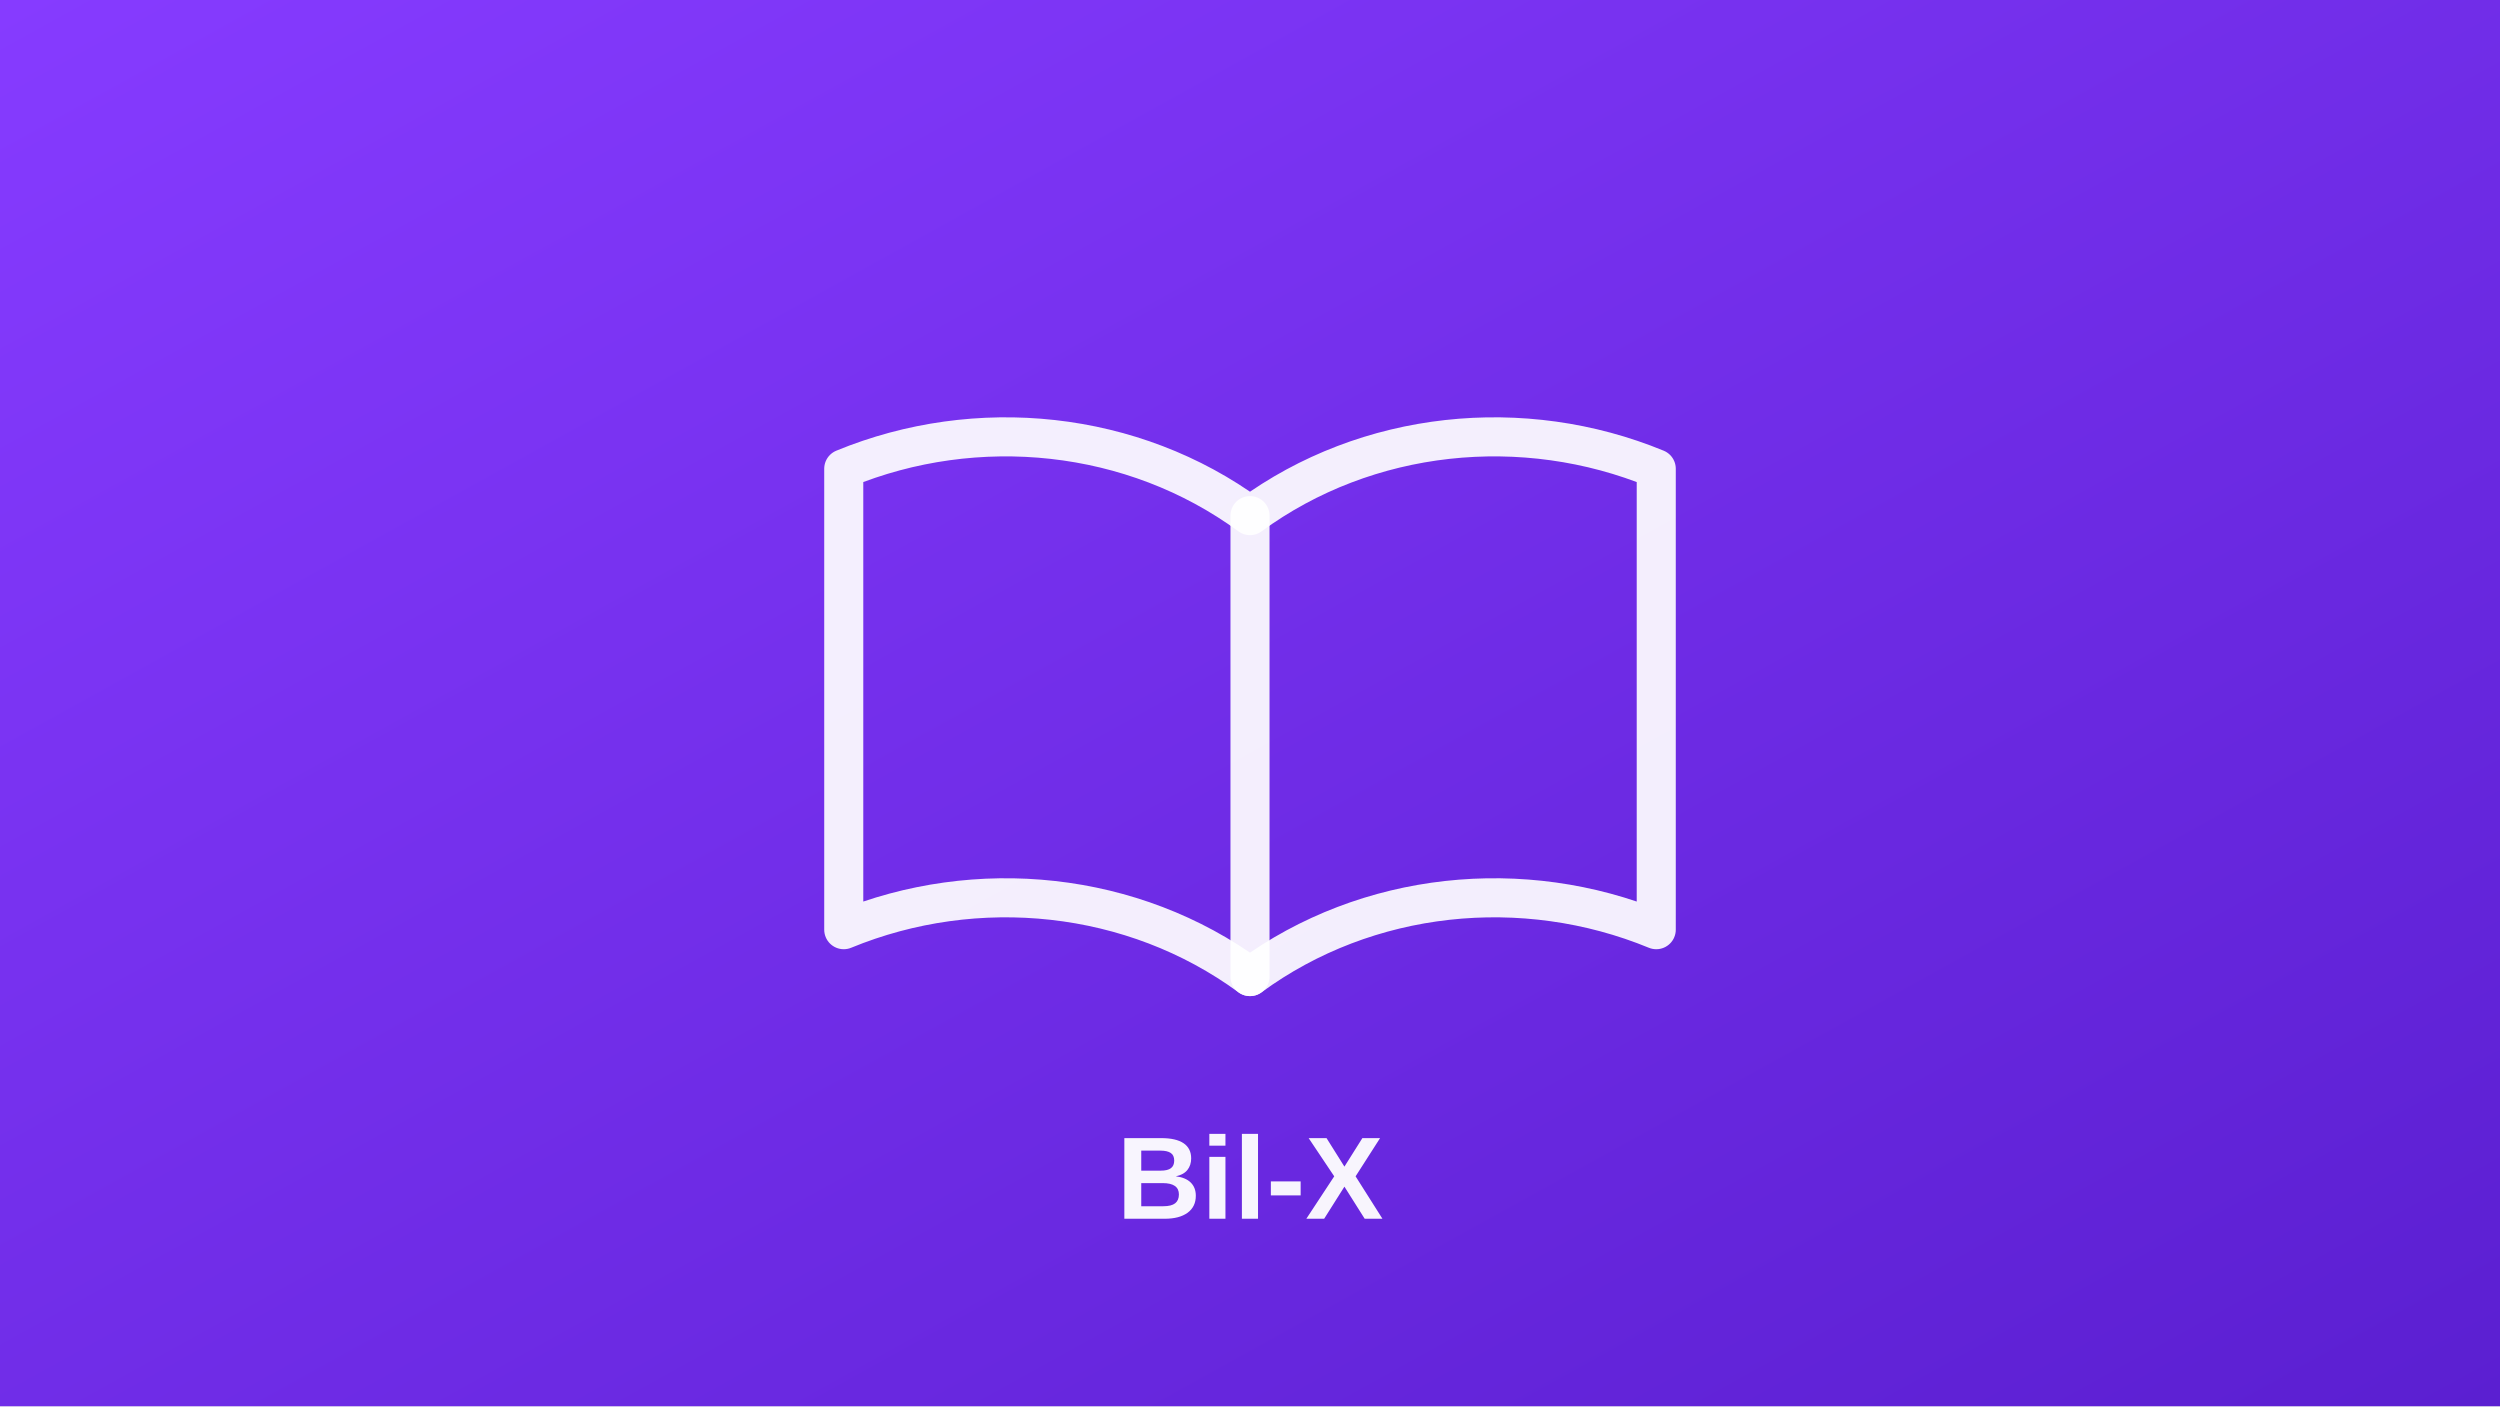
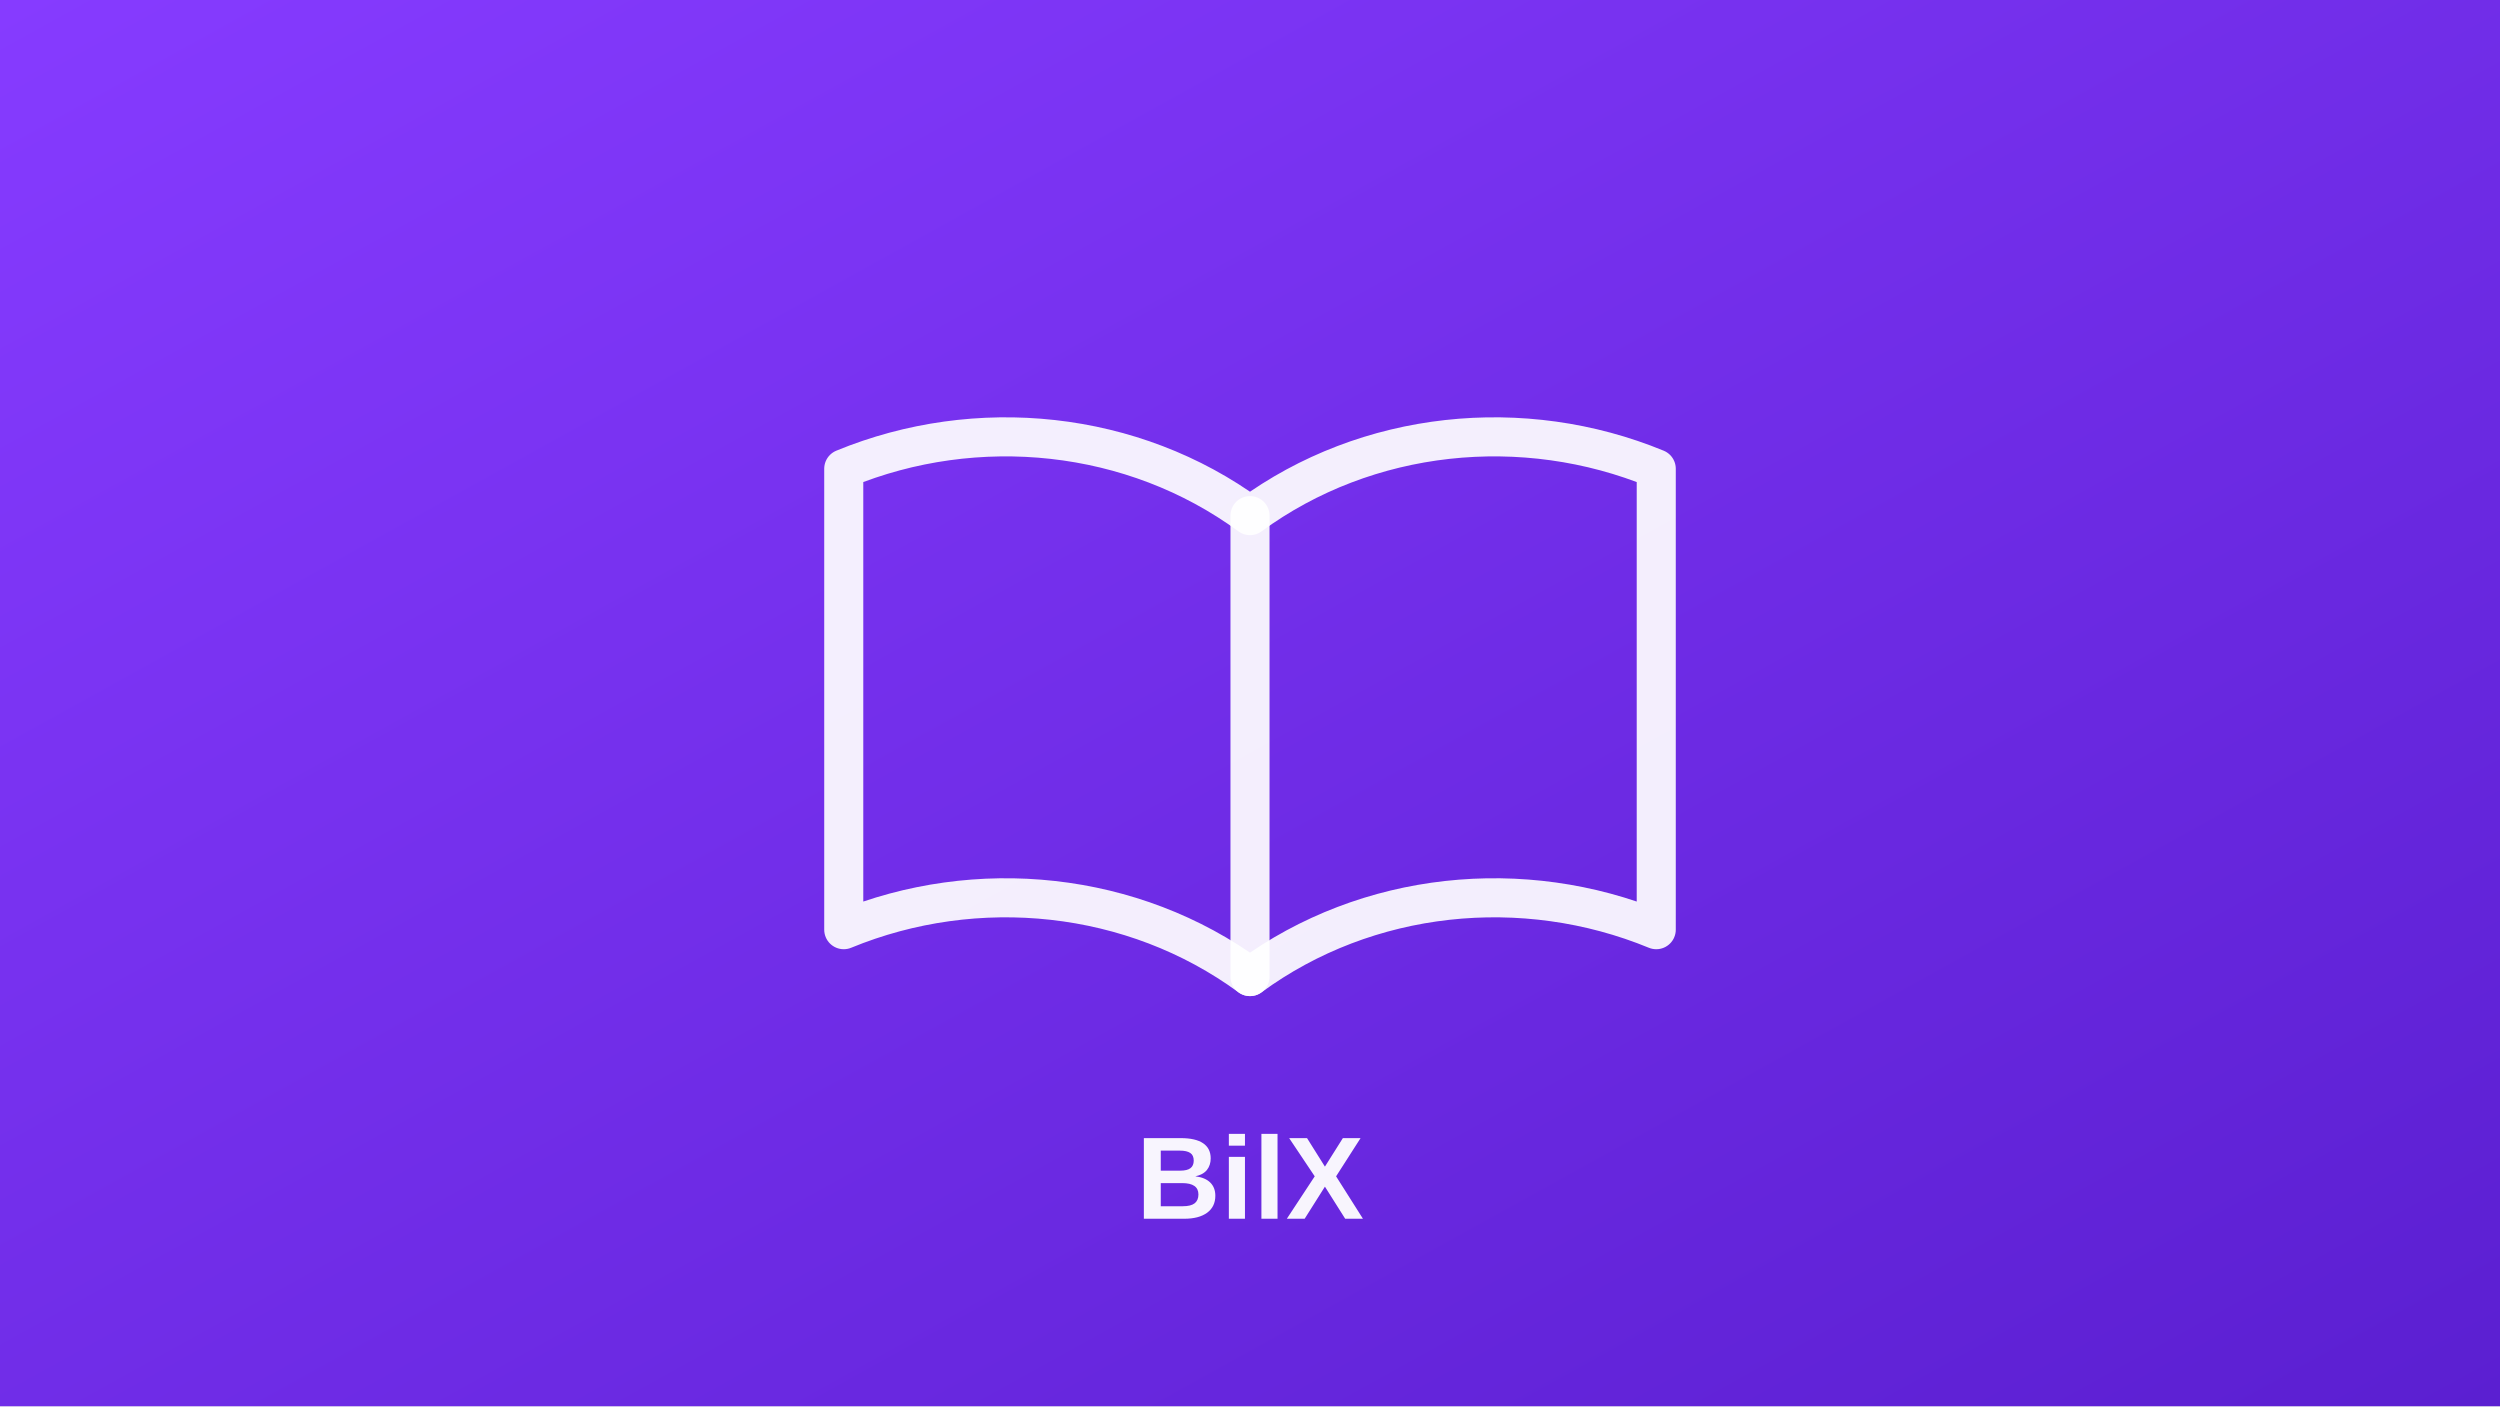
- <svg xmlns="http://www.w3.org/2000/svg" width="640" height="360" viewBox="0 0 640 360" role="img" aria-label="Bil-X course">
+ <svg xmlns="http://www.w3.org/2000/svg" width="640" height="360" viewBox="0 0 640 360" role="img" aria-label="BilX course">
  <defs>
    <linearGradient id="bg" x1="0" y1="0" x2="1" y2="1">
      <stop offset="0" stop-color="#863bff" />
      <stop offset="1" stop-color="#5b1fd1" />
    </linearGradient>
  </defs>
  <rect width="640" height="360" fill="url(#bg)" />
  <g fill="none" stroke="#ffffff" stroke-opacity="0.92" stroke-width="10" stroke-linejoin="round" stroke-linecap="round">
    <path d="M320 132c-30-22-70-26-104-12v118c34-14 74-10 104 12 30-22 70-26 104-12V120c-34-14-74-10-104 12Z" />
    <line x1="320" y1="132" x2="320" y2="250" />
  </g>
-   <text x="320" y="312" fill="#ffffff" fill-opacity="0.95" font-family="Arial, Helvetica, sans-serif" font-size="30" font-weight="700" text-anchor="middle">Bil-X</text>
+   <text x="320" y="312" fill="#ffffff" fill-opacity="0.95" font-family="Arial, Helvetica, sans-serif" font-size="30" font-weight="700" text-anchor="middle">BilX</text>
</svg>
